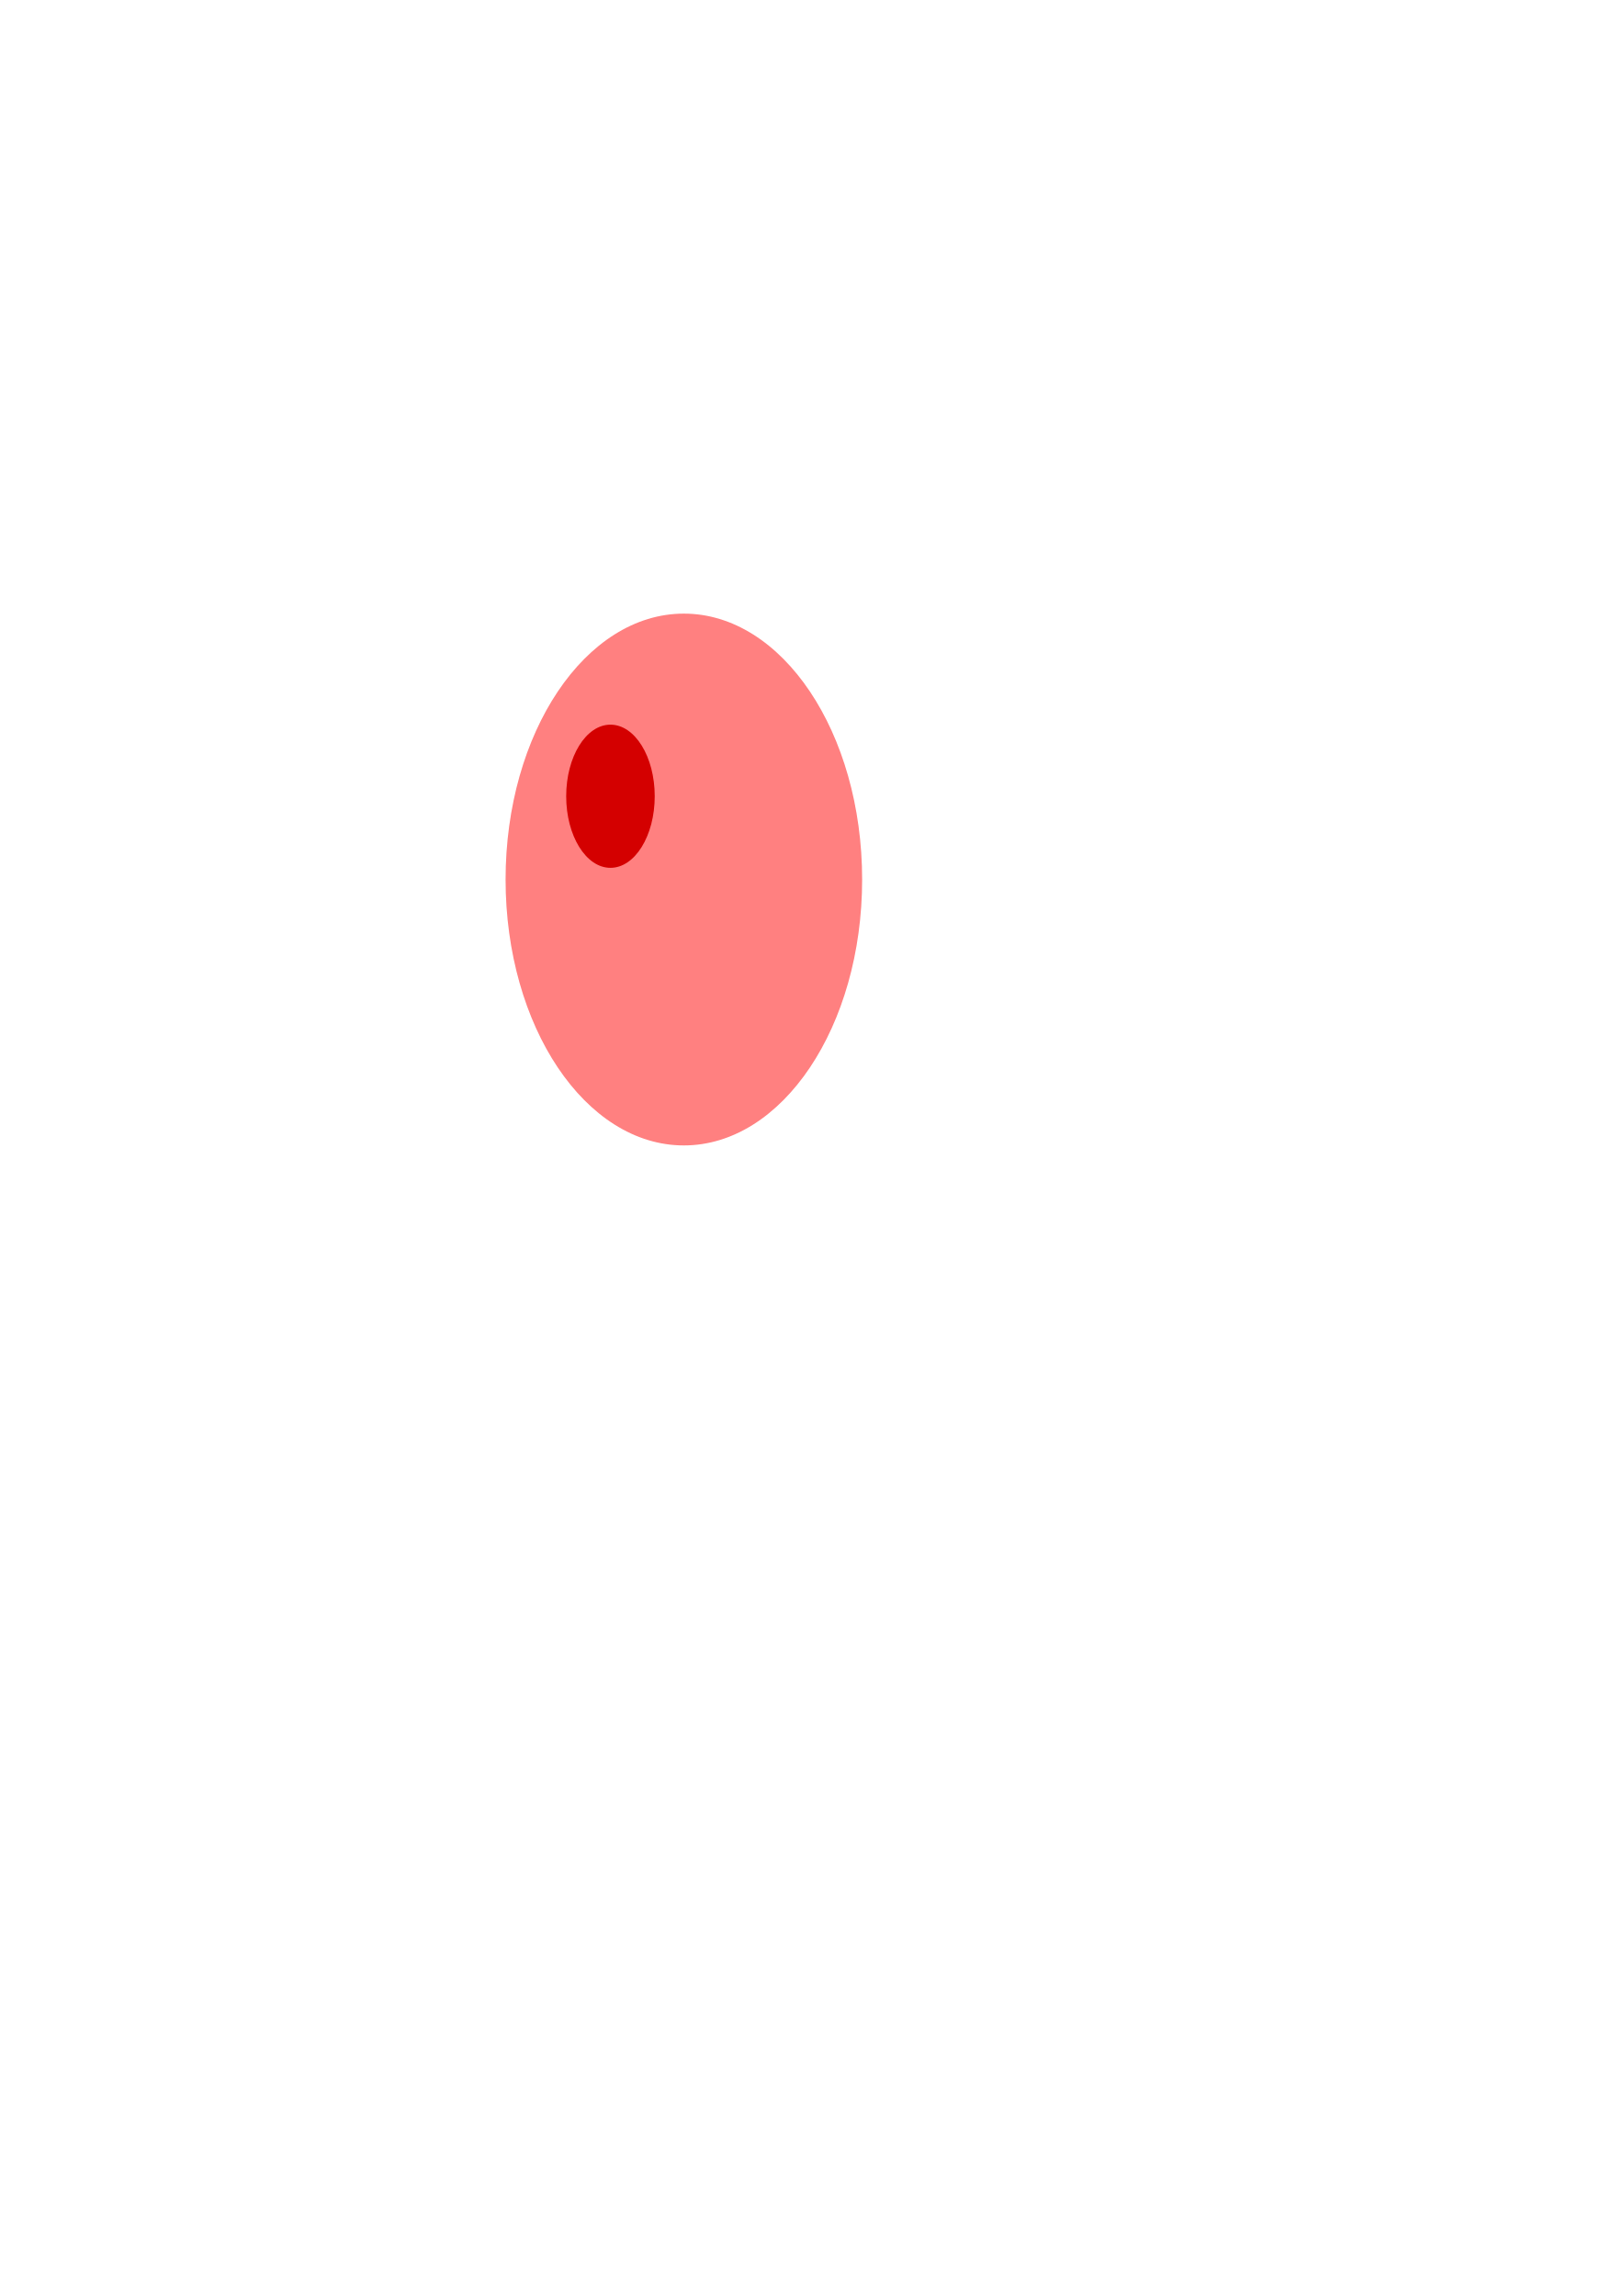
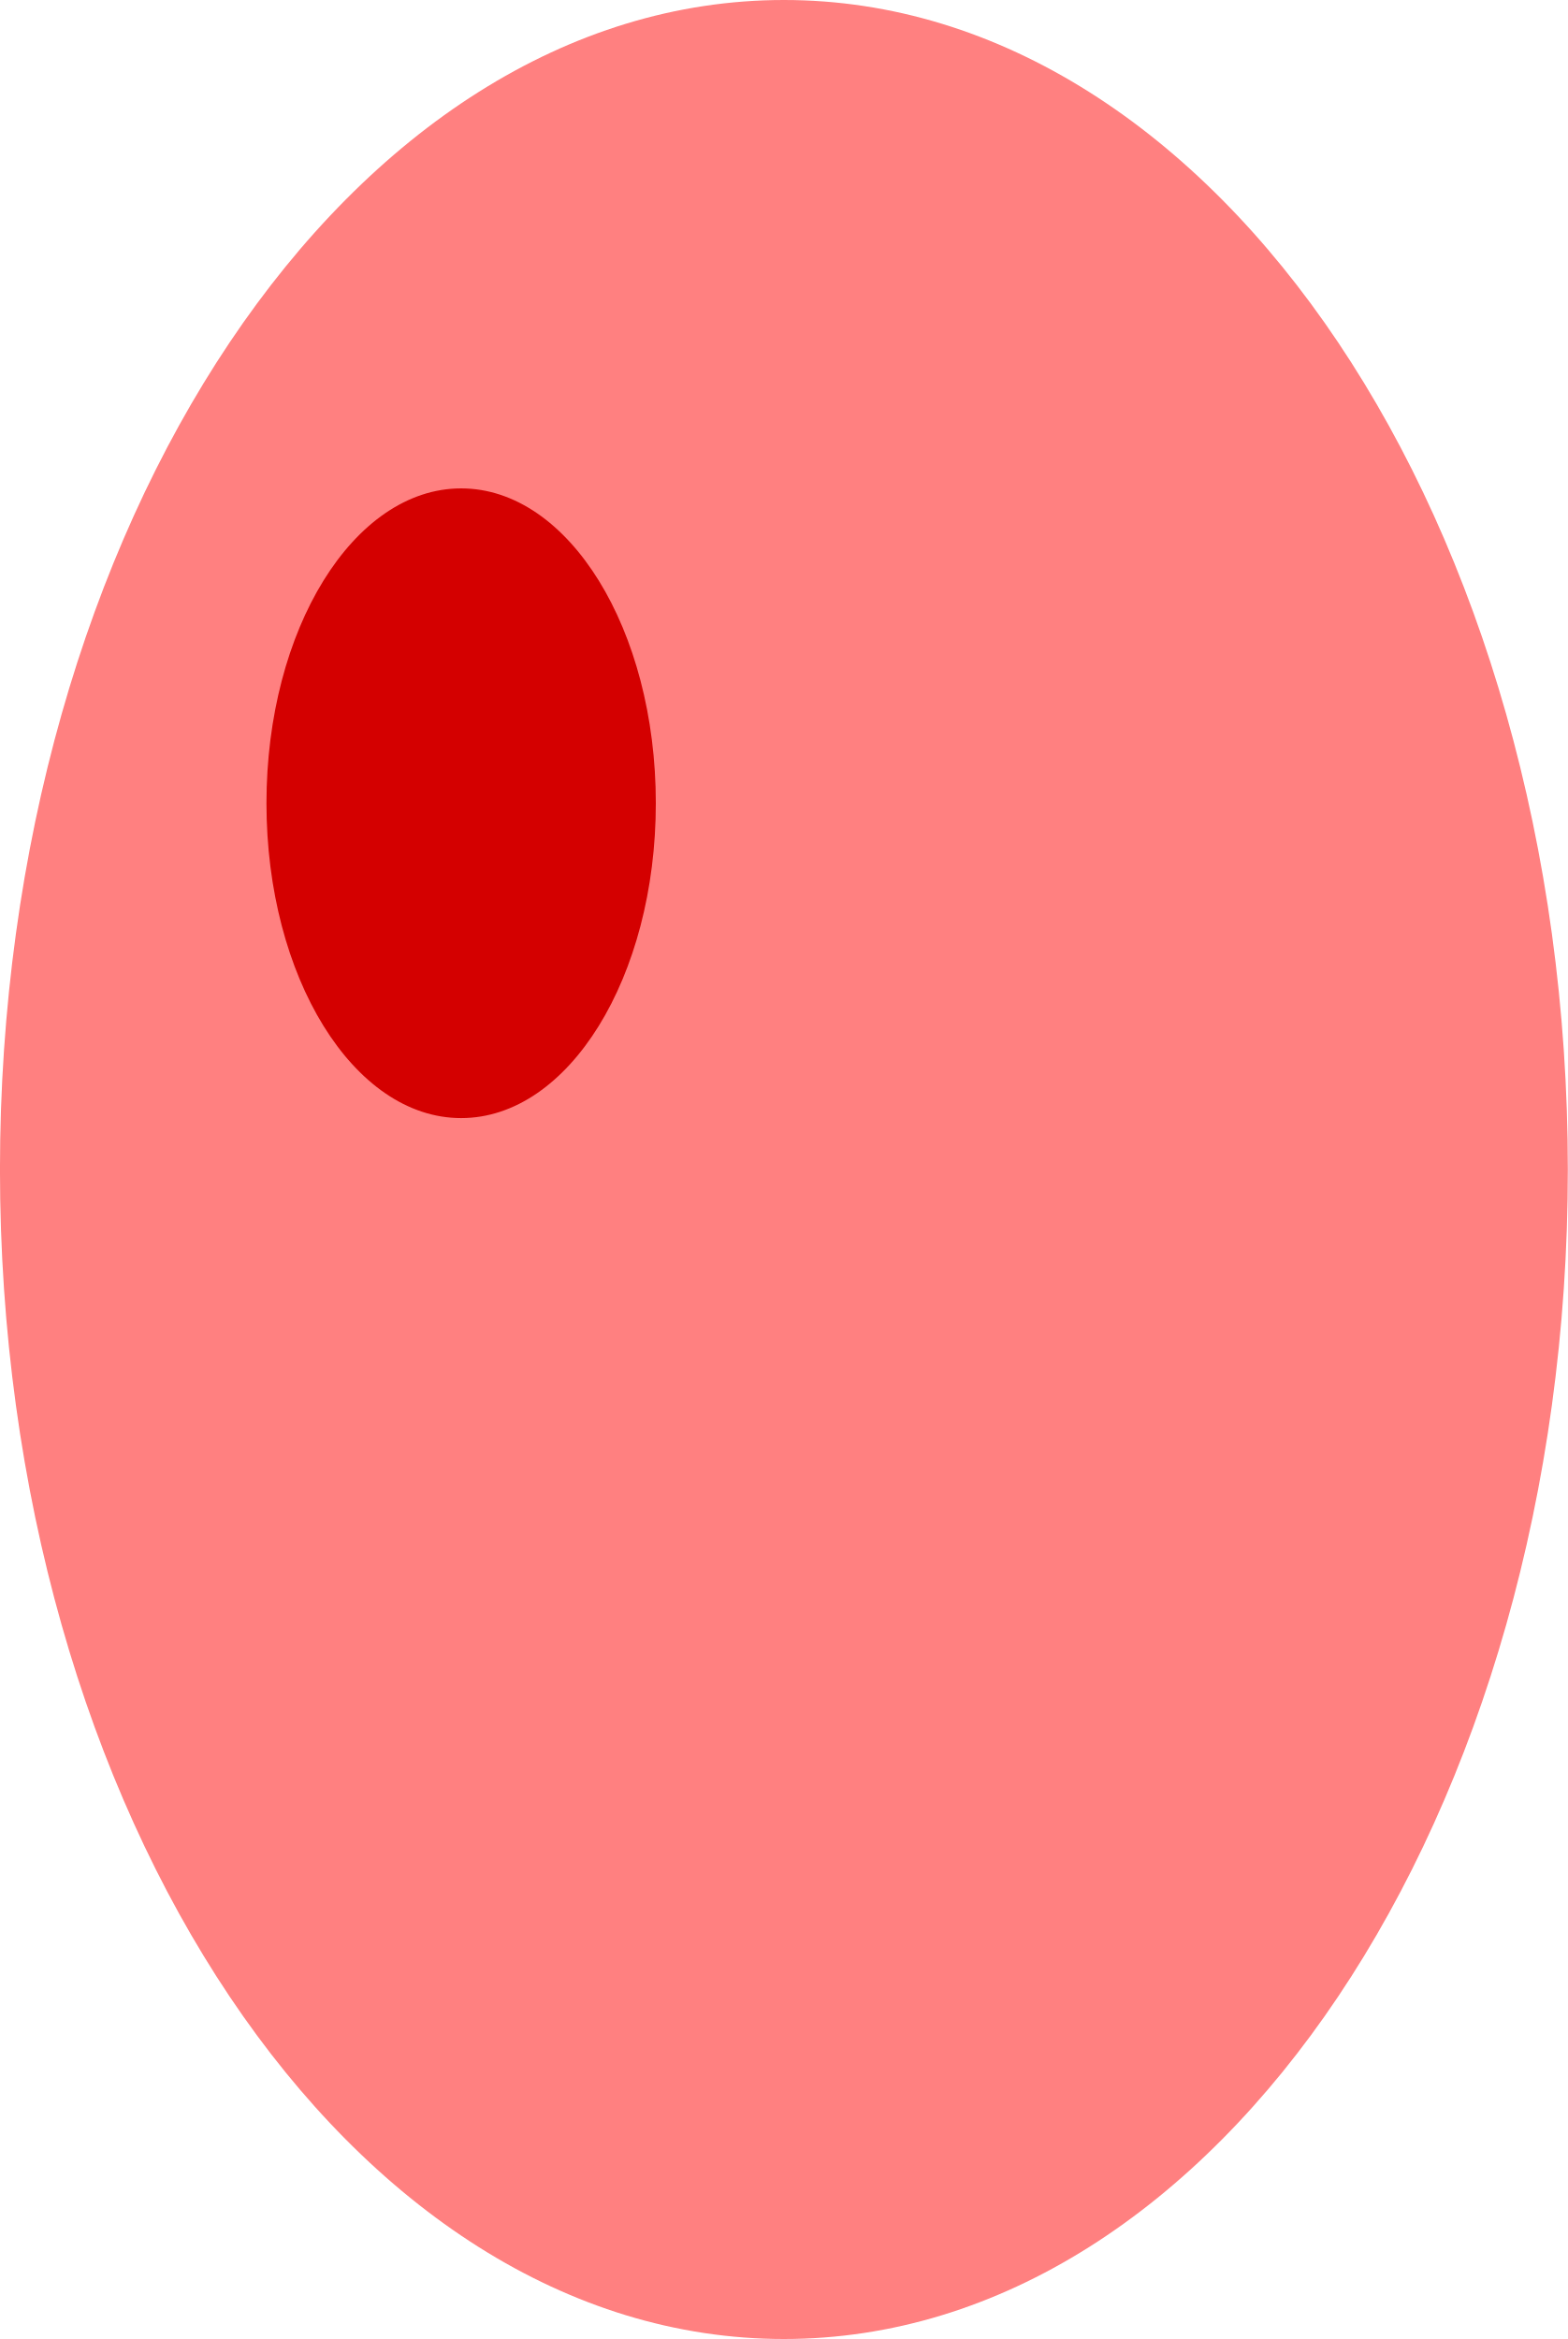
- <svg xmlns="http://www.w3.org/2000/svg" width="210mm" height="297mm" viewBox="0 0 210 297" version="1.1" id="svg8">
+ <svg xmlns="http://www.w3.org/2000/svg" width="46.113mm" height="68.792mm" viewBox="0 0 46.113 68.792" version="1.1" id="svg8">
  <defs id="defs2" />
-   <g id="layer1">
+   <g id="layer1" transform="translate(-65.38988,-79.375)">
    <ellipse style="fill:#ff8080;stroke:none;stroke-width:0.787" id="path10" cx="88.446" cy="113.771" rx="23.057" ry="34.396" />
    <ellipse style="fill:#d40000;stroke:none;stroke-width:0.862" id="path837" cx="78.953" cy="102.999" rx="5.726" ry="9.26" />
  </g>
</svg>
